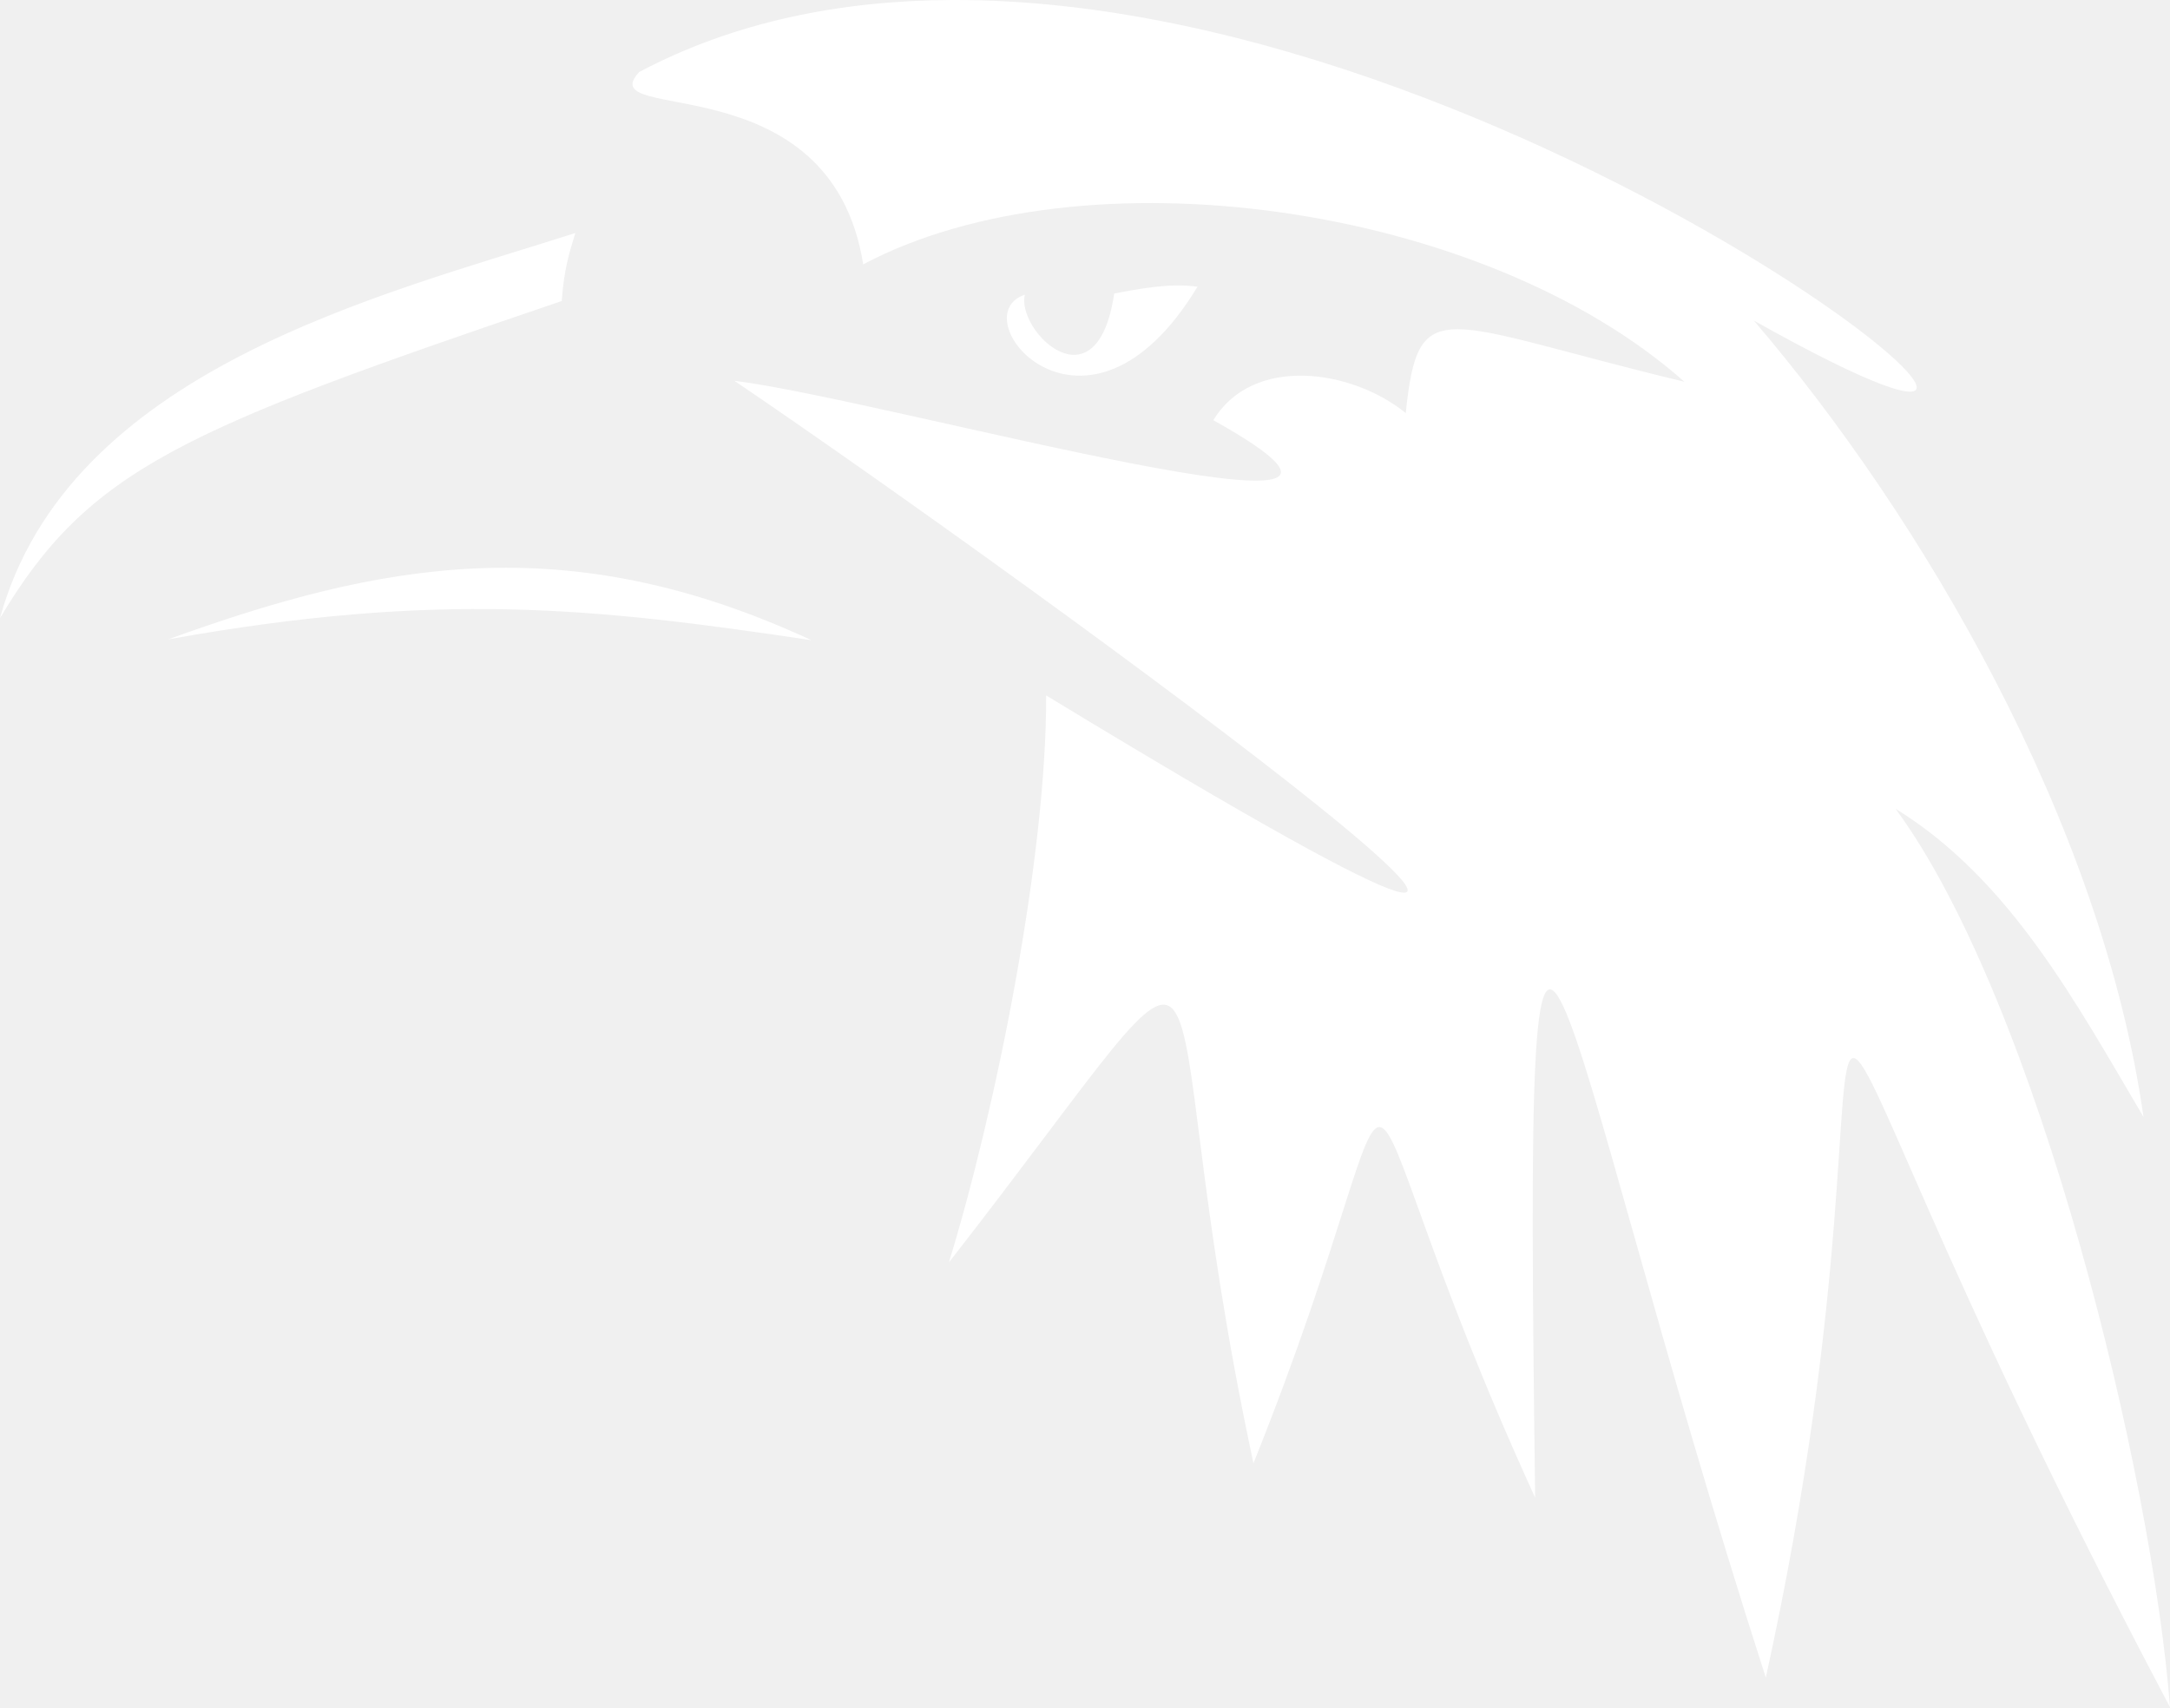
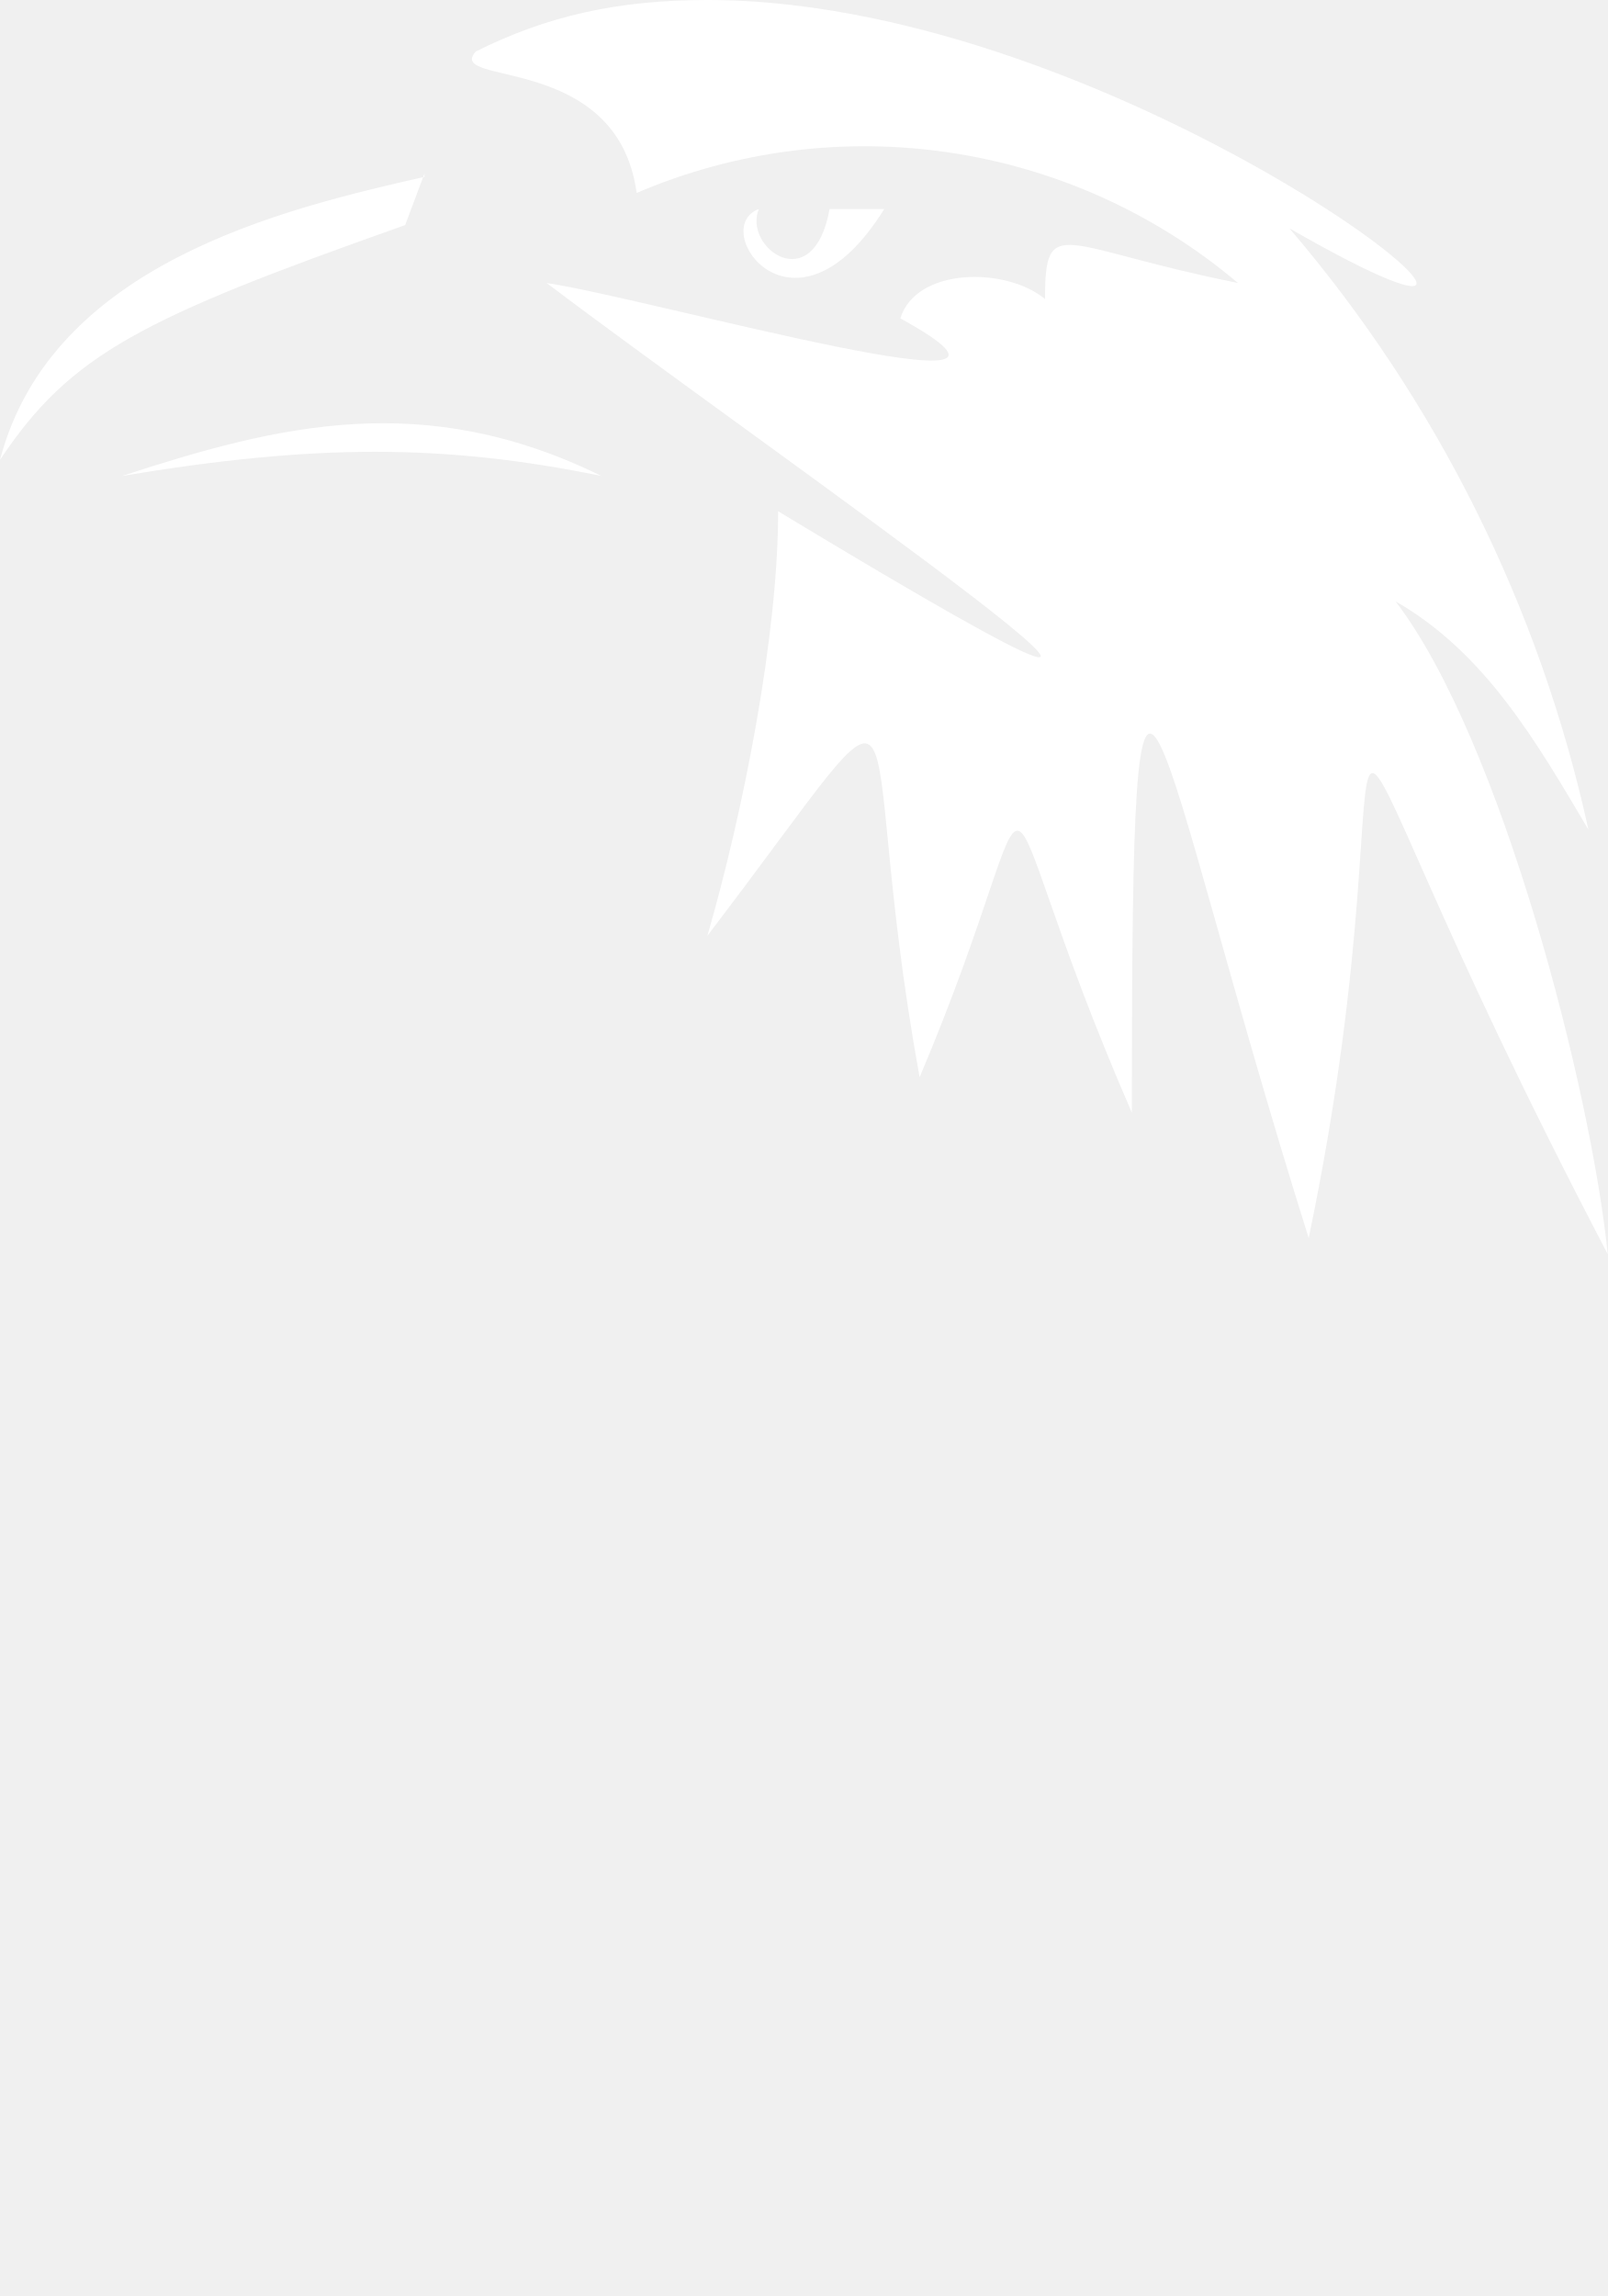
- <svg xmlns="http://www.w3.org/2000/svg" width="90.715" height="71.377">
-   <path style="fill:#fff;fill-opacity:1;stroke:none;stroke-width:2.645;stroke-opacity:.996" d="M39.797 0C35.19.018 30.72.892 26.723 3.01c-2.08 2.237 7.997-.496 9.363 8.043 9.18-4.868 25.903-2.567 34.328 4.908-10.218-2.46-11.113-3.831-11.648 1.309-2.263-1.837-6.391-2.429-8.043.298 11.11 6.207-13.71-.87-20.022-1.648 12.694 8.604 48.19 34.526 13.033 13.156.022 6.763-2.103 17.312-4.066 23.707 13.024-16.7 7.91-14.06 12.732 8.395 7.71-19.232 2.562-18.704 11.776 1.44-.477-36.1.394-21.201 9.642 7.523 7.192-32.684-3.193-36.776 16.897 1.236-.73-9.584-5.49-29.422-11.473-37.563 4.808 2.96 7.562 8.15 10.365 12.883-1.756-12.328-9.277-25.092-16.289-33.295C93.528 24.763 64.674-.097 39.797 0zM24.053 9.742C15.972 12.338 2.86 15.446 0 25.842c3.74-6.277 7.658-7.88 23.482-13.256.102-1.353.316-2.018.57-2.844zm22.525 2.532c-.722 4.886-4.107 1.55-3.734.046-2.75.93 2.58 7.328 7.215-.33-1.136-.173-2.518.098-3.481.284zM7.035 26.73c11.302-2.022 17.757-1.328 26.885.036-10.253-4.757-18.04-3.24-26.885-.036z" />
+ <svg xmlns="http://www.w3.org/2000/svg" width="50" height="71.4">
+   <path style="fill:#fff;fill-opacity:1;stroke:none;stroke-width:2.645;stroke-opacity:.996" d="M22 0c-2.8 0-5 .5-7.2 1.6-1 1.1 4.4 0 5 4.4a18 18 0 0 1 18.7 2.8c-5.5-1.1-6-2.2-6 .5-1.2-1-4-1-4.5.6 6 3.3-7.7-.6-11-1.1 6.6 5 26.4 18.7 7.2 7.1 0 3.9-1.1 9.4-2.2 13.2 7.1-9.3 4.4-7.7 6.6 4.4 4.4-10.4 1.6-10.4 6.6 1.1 0-19.8.5-12 5.5 3.9C44.5 20.3 39 18 50 39c-.5-5-3.3-16-6.6-20.3 2.8 1.6 4.4 4.4 6 7.1a42.9 42.9 0 0 0-9.3-18.7C51.6 13.7 35.7 0 22 0Zm-8.8 5.5C8.8 6.5 1.6 8.2 0 14.3 2.2 11 4.4 9.9 12.6 7l.6-1.6Zm12.6 1c-.5 2.8-2.7 1.2-2.2 0-1.6.6 1.1 4.5 3.9 0h-1.7Zm-22 8.3c6-1 10-1 14.9 0-5.5-2.7-10-1.6-14.9 0Z" />
</svg>
